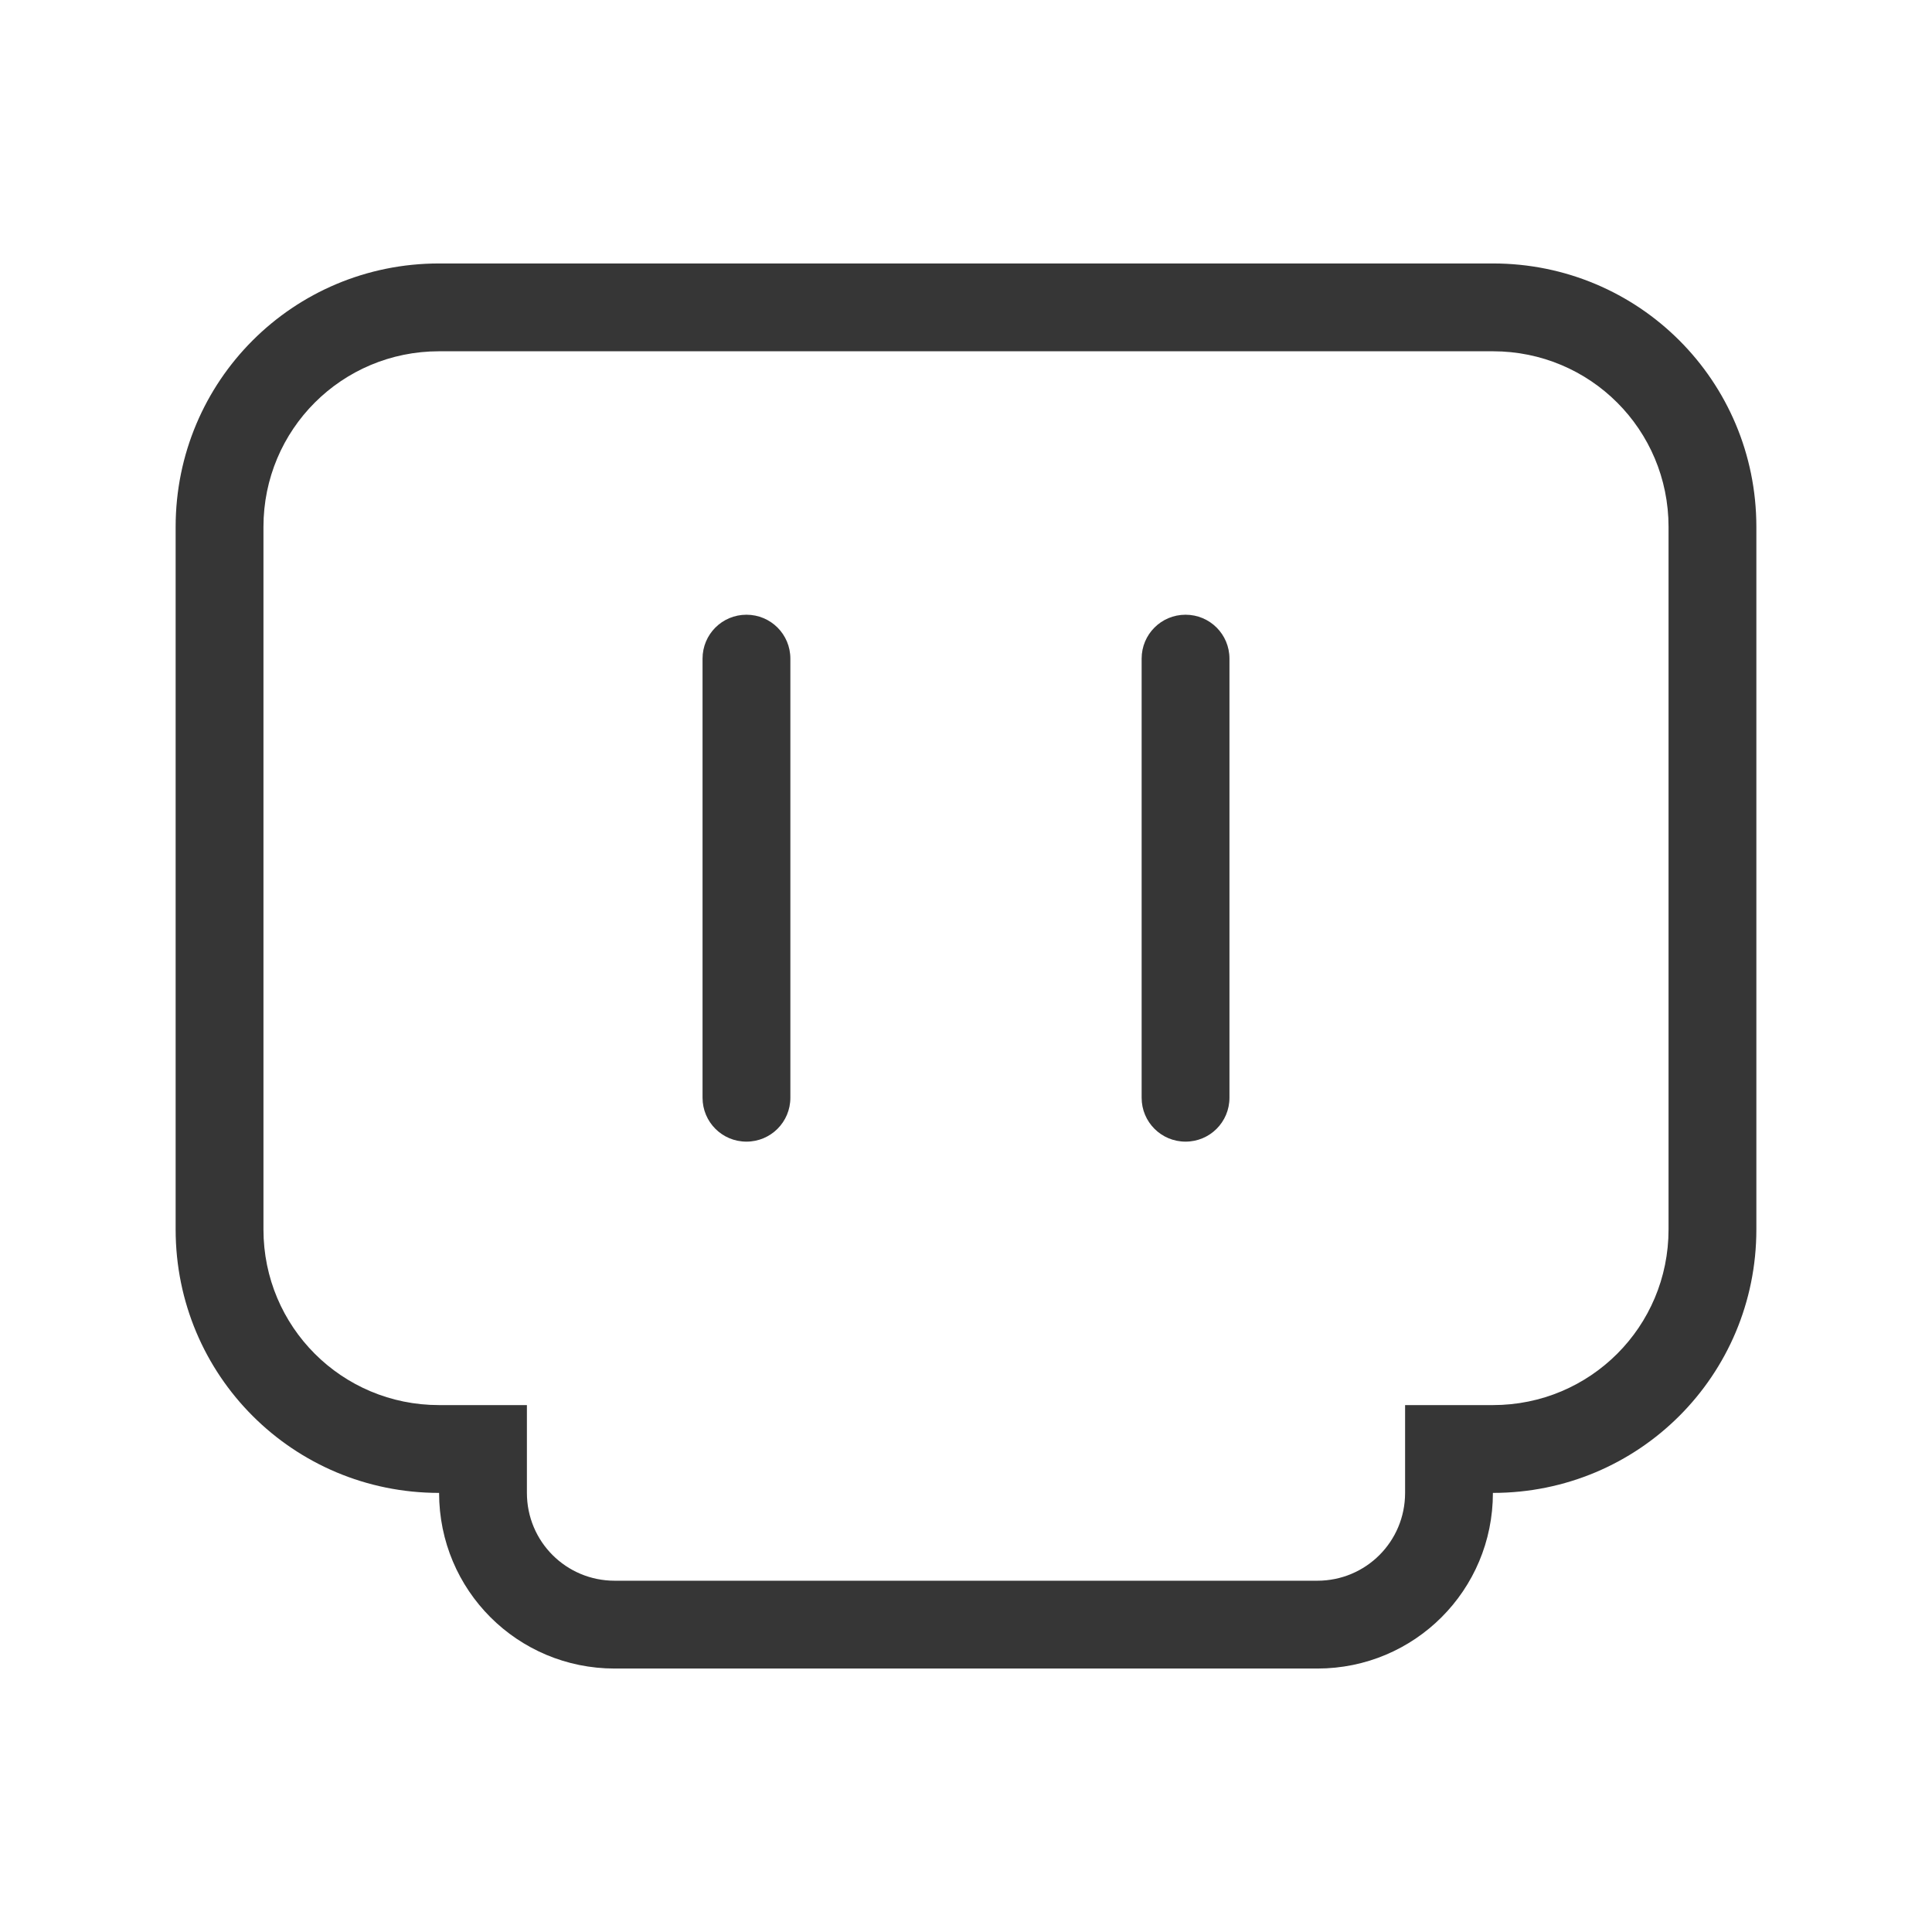
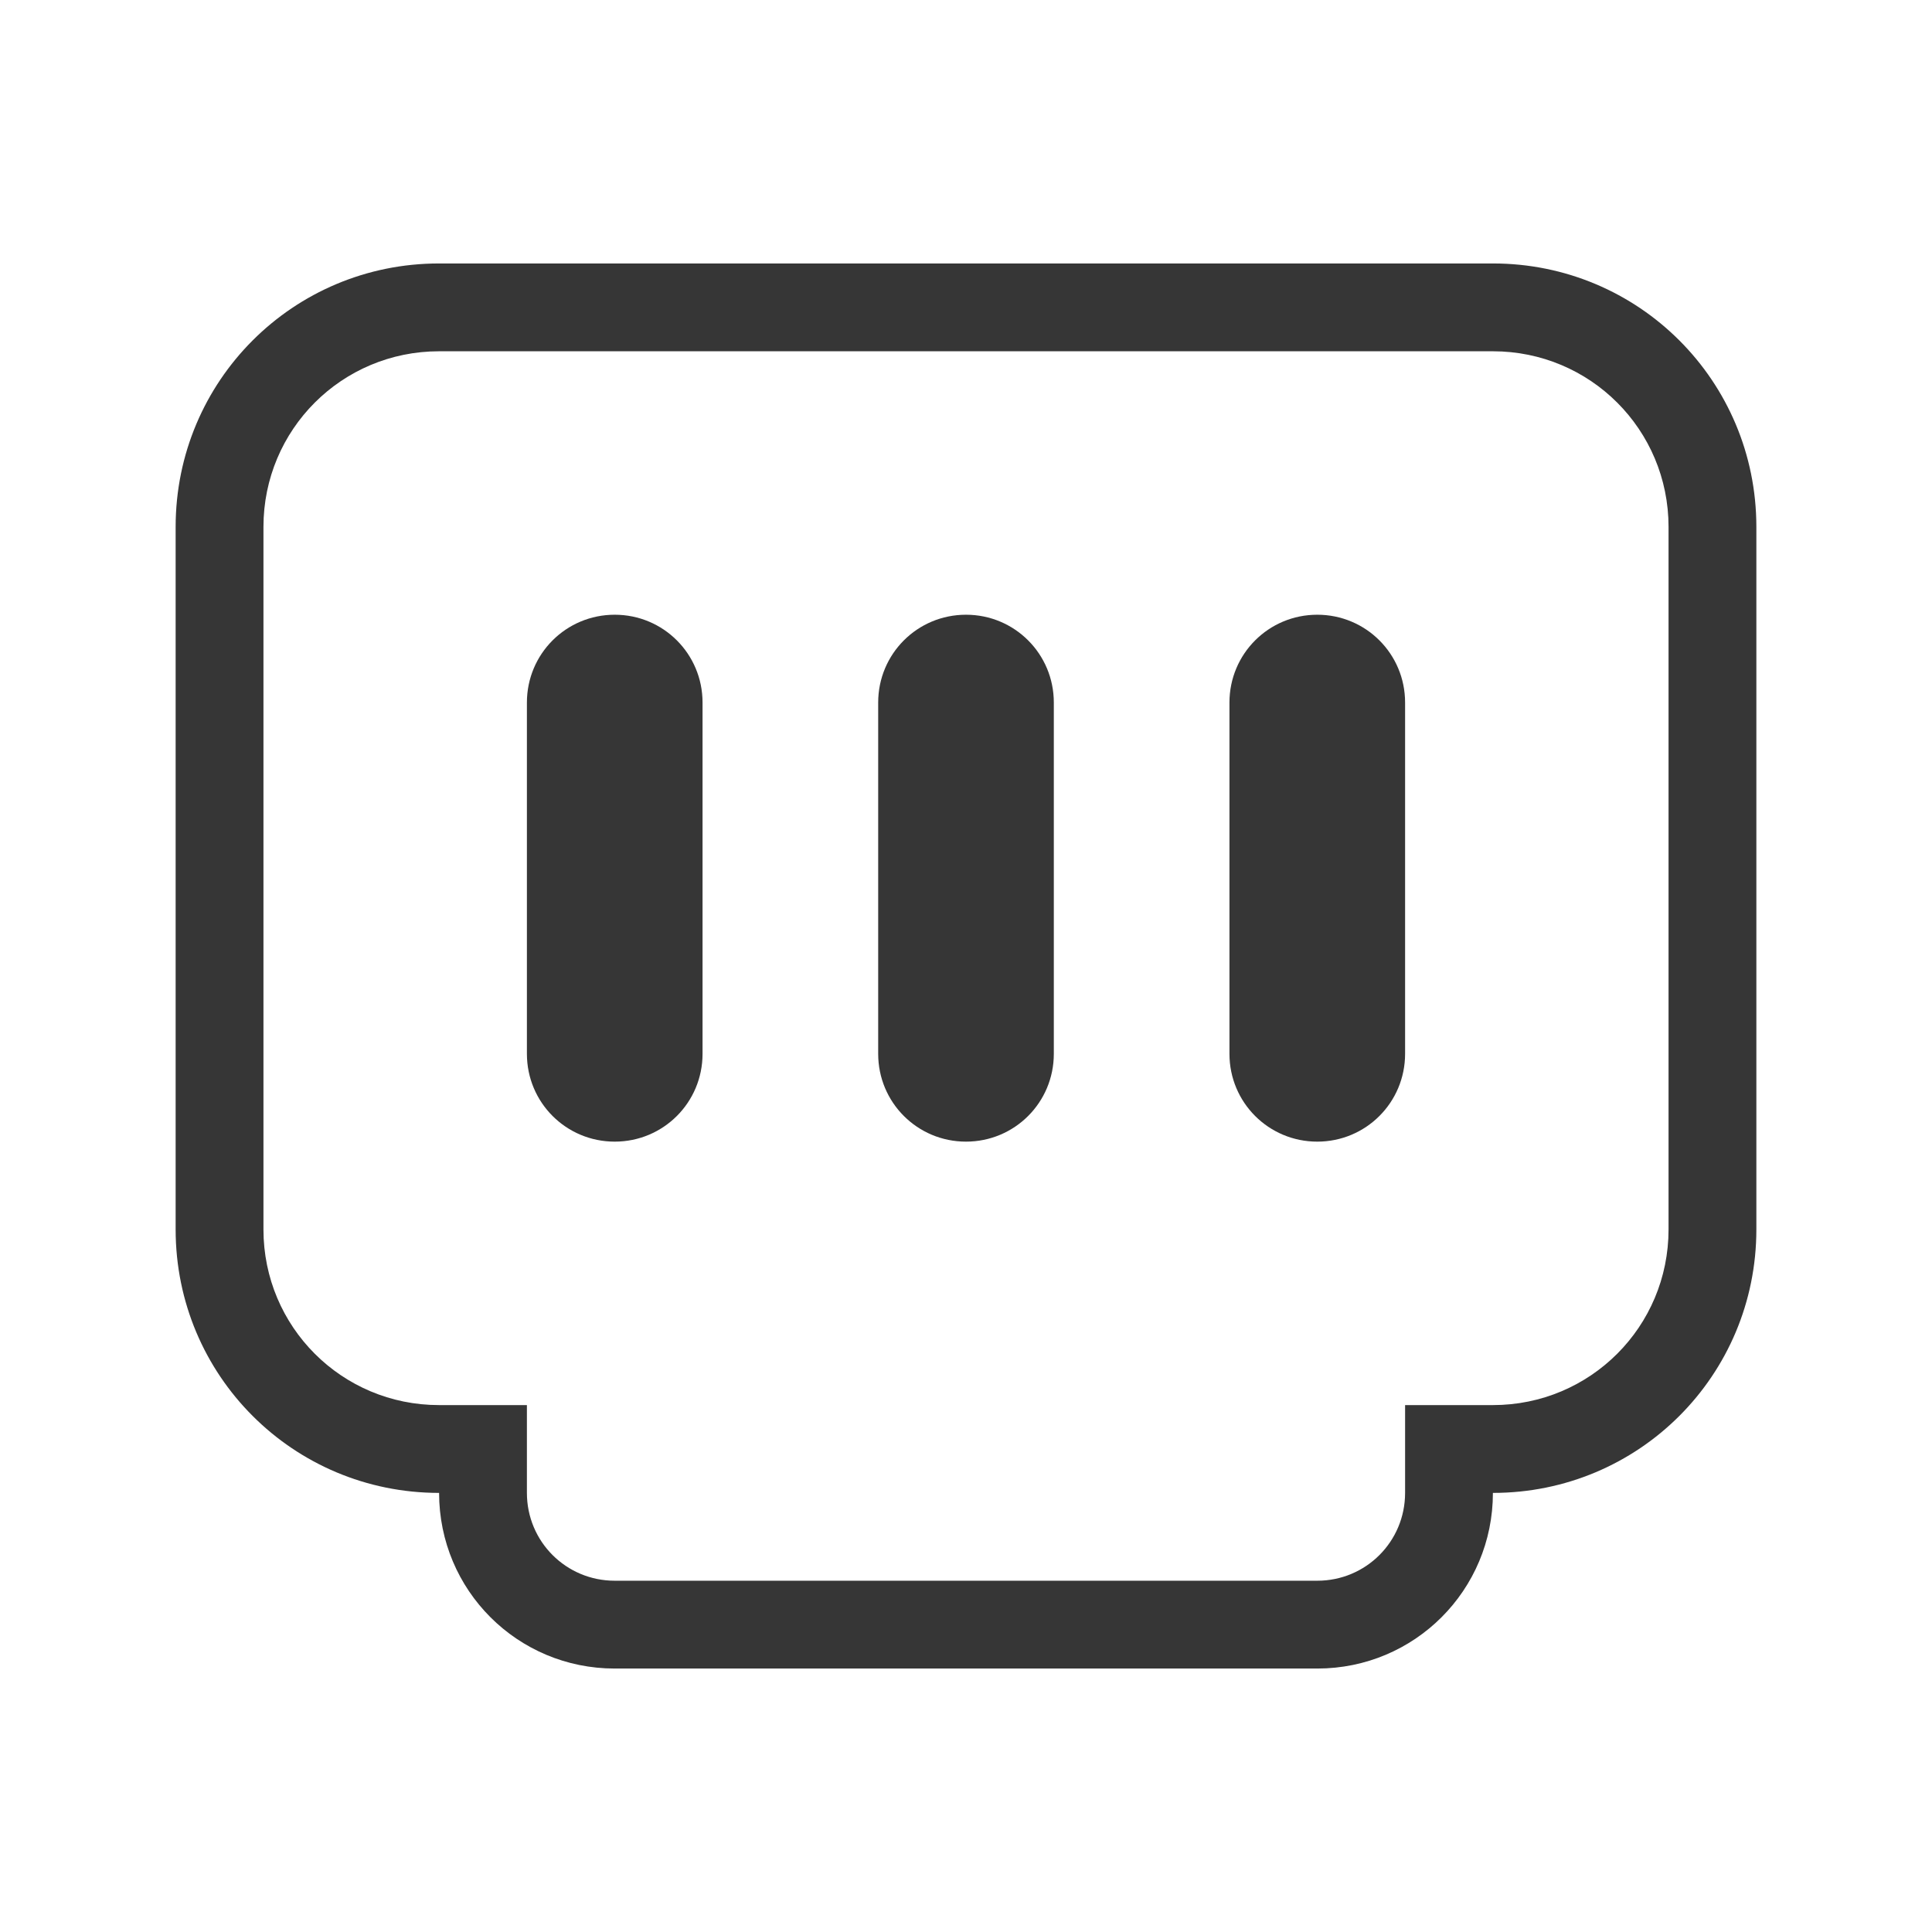
<svg xmlns="http://www.w3.org/2000/svg" width="22" height="22" version="1.1">
  <defs>
    <style id="current-color-scheme" type="text/css">.ColorScheme-Text {
        color:#363636;
      }</style>
  </defs>
-   <path class="ColorScheme-Text" d="m5 3c-1.662 0-3 1.338-3 3v8c0 1.662 1.338 3 3 3 0 1.108 0.892 2 2 2h8c1.108 0 2-0.892 2-2 1.662 0 3-1.338 3-3v-8c0-1.662-1.338-3-3-3h-12zm0 1h12c1.108 0 2 0.892 2 2v8c0 1.108-0.892 2-2 2h-1v1c0 0.554-0.446 1-1 1h-8c-0.554 0-1-0.446-1-1v-1h-1c-1.108 0-2-0.892-2-2v-8c0-1.108 0.892-2 2-2zm3.5 3c-0.277 0-0.5 0.223-0.5 0.5v5c0 0.277 0.223 0.5 0.5 0.5s0.5-0.223 0.5-0.5v-5c0-0.277-0.223-0.5-0.5-0.5zm5 0c-0.277 0-0.5 0.223-0.5 0.5v5c0 0.277 0.223 0.5 0.5 0.5s0.5-0.223 0.5-0.5v-5c0-0.277-0.223-0.5-0.5-0.5z" fill="currentColor" />
+   <path class="ColorScheme-Text" d="m5 3c-1.662 0-3 1.338-3 3v8c0 1.662 1.338 3 3 3 0 1.108 0.892 2 2 2h8c1.108 0 2-0.892 2-2 1.662 0 3-1.338 3-3v-8c0-1.662-1.338-3-3-3zm0 1h12c1.108 0 2 0.892 2 2v8c0 1.108-0.892 2-2 2h-1v1c0 0.554-0.446 1-1 1h-8c-0.554 0-1-0.446-1-1v-1h-1c-1.108 0-2-0.892-2-2v-8c0-1.108 0.892-2 2-2zm2 3c-0.554 0-1 0.446-1 1v4c0 0.554 0.446 1 1 1s1-0.446 1-1v-4c0-0.554-0.446-1-1-1zm4 0c-0.554 0-1 0.446-1 1v4c0 0.554 0.446 1 1 1s1-0.446 1-1v-4c0-0.554-0.446-1-1-1zm4 0c-0.554 0-1 0.446-1 1v4c0 0.554 0.446 1 1 1s1-0.446 1-1v-4c0-0.554-0.446-1-1-1z" fill="currentColor" />
</svg>
